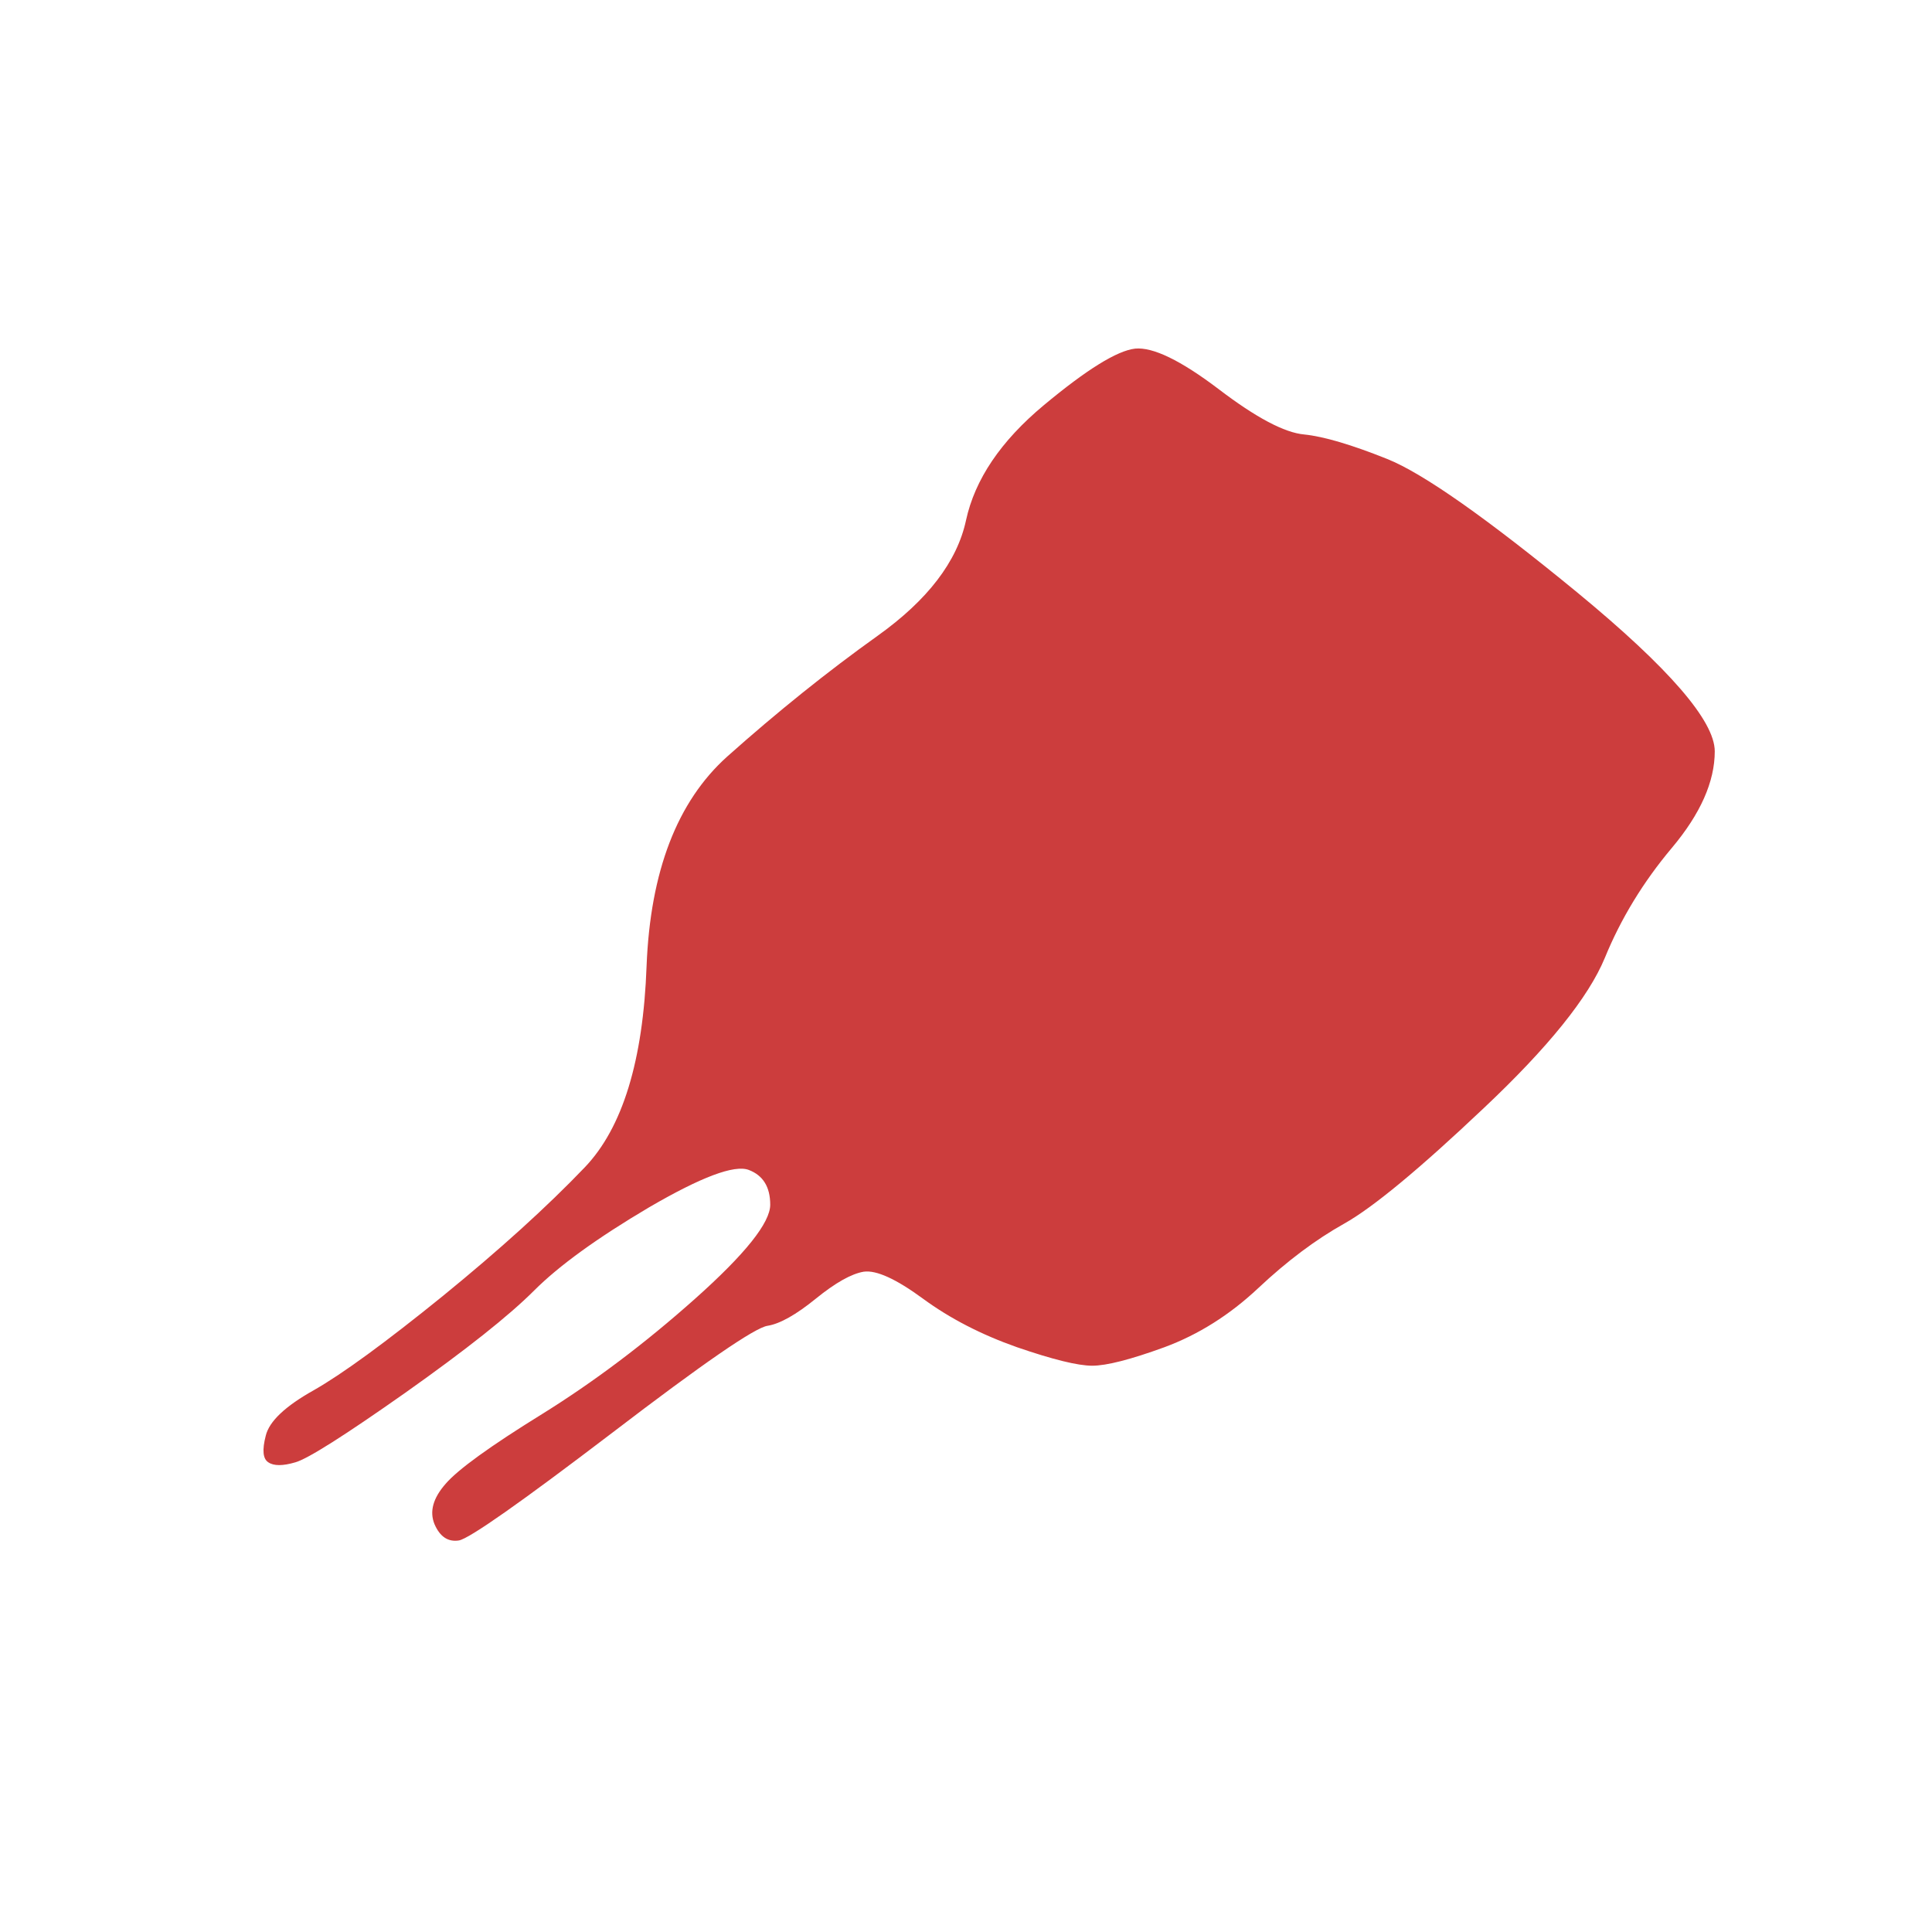
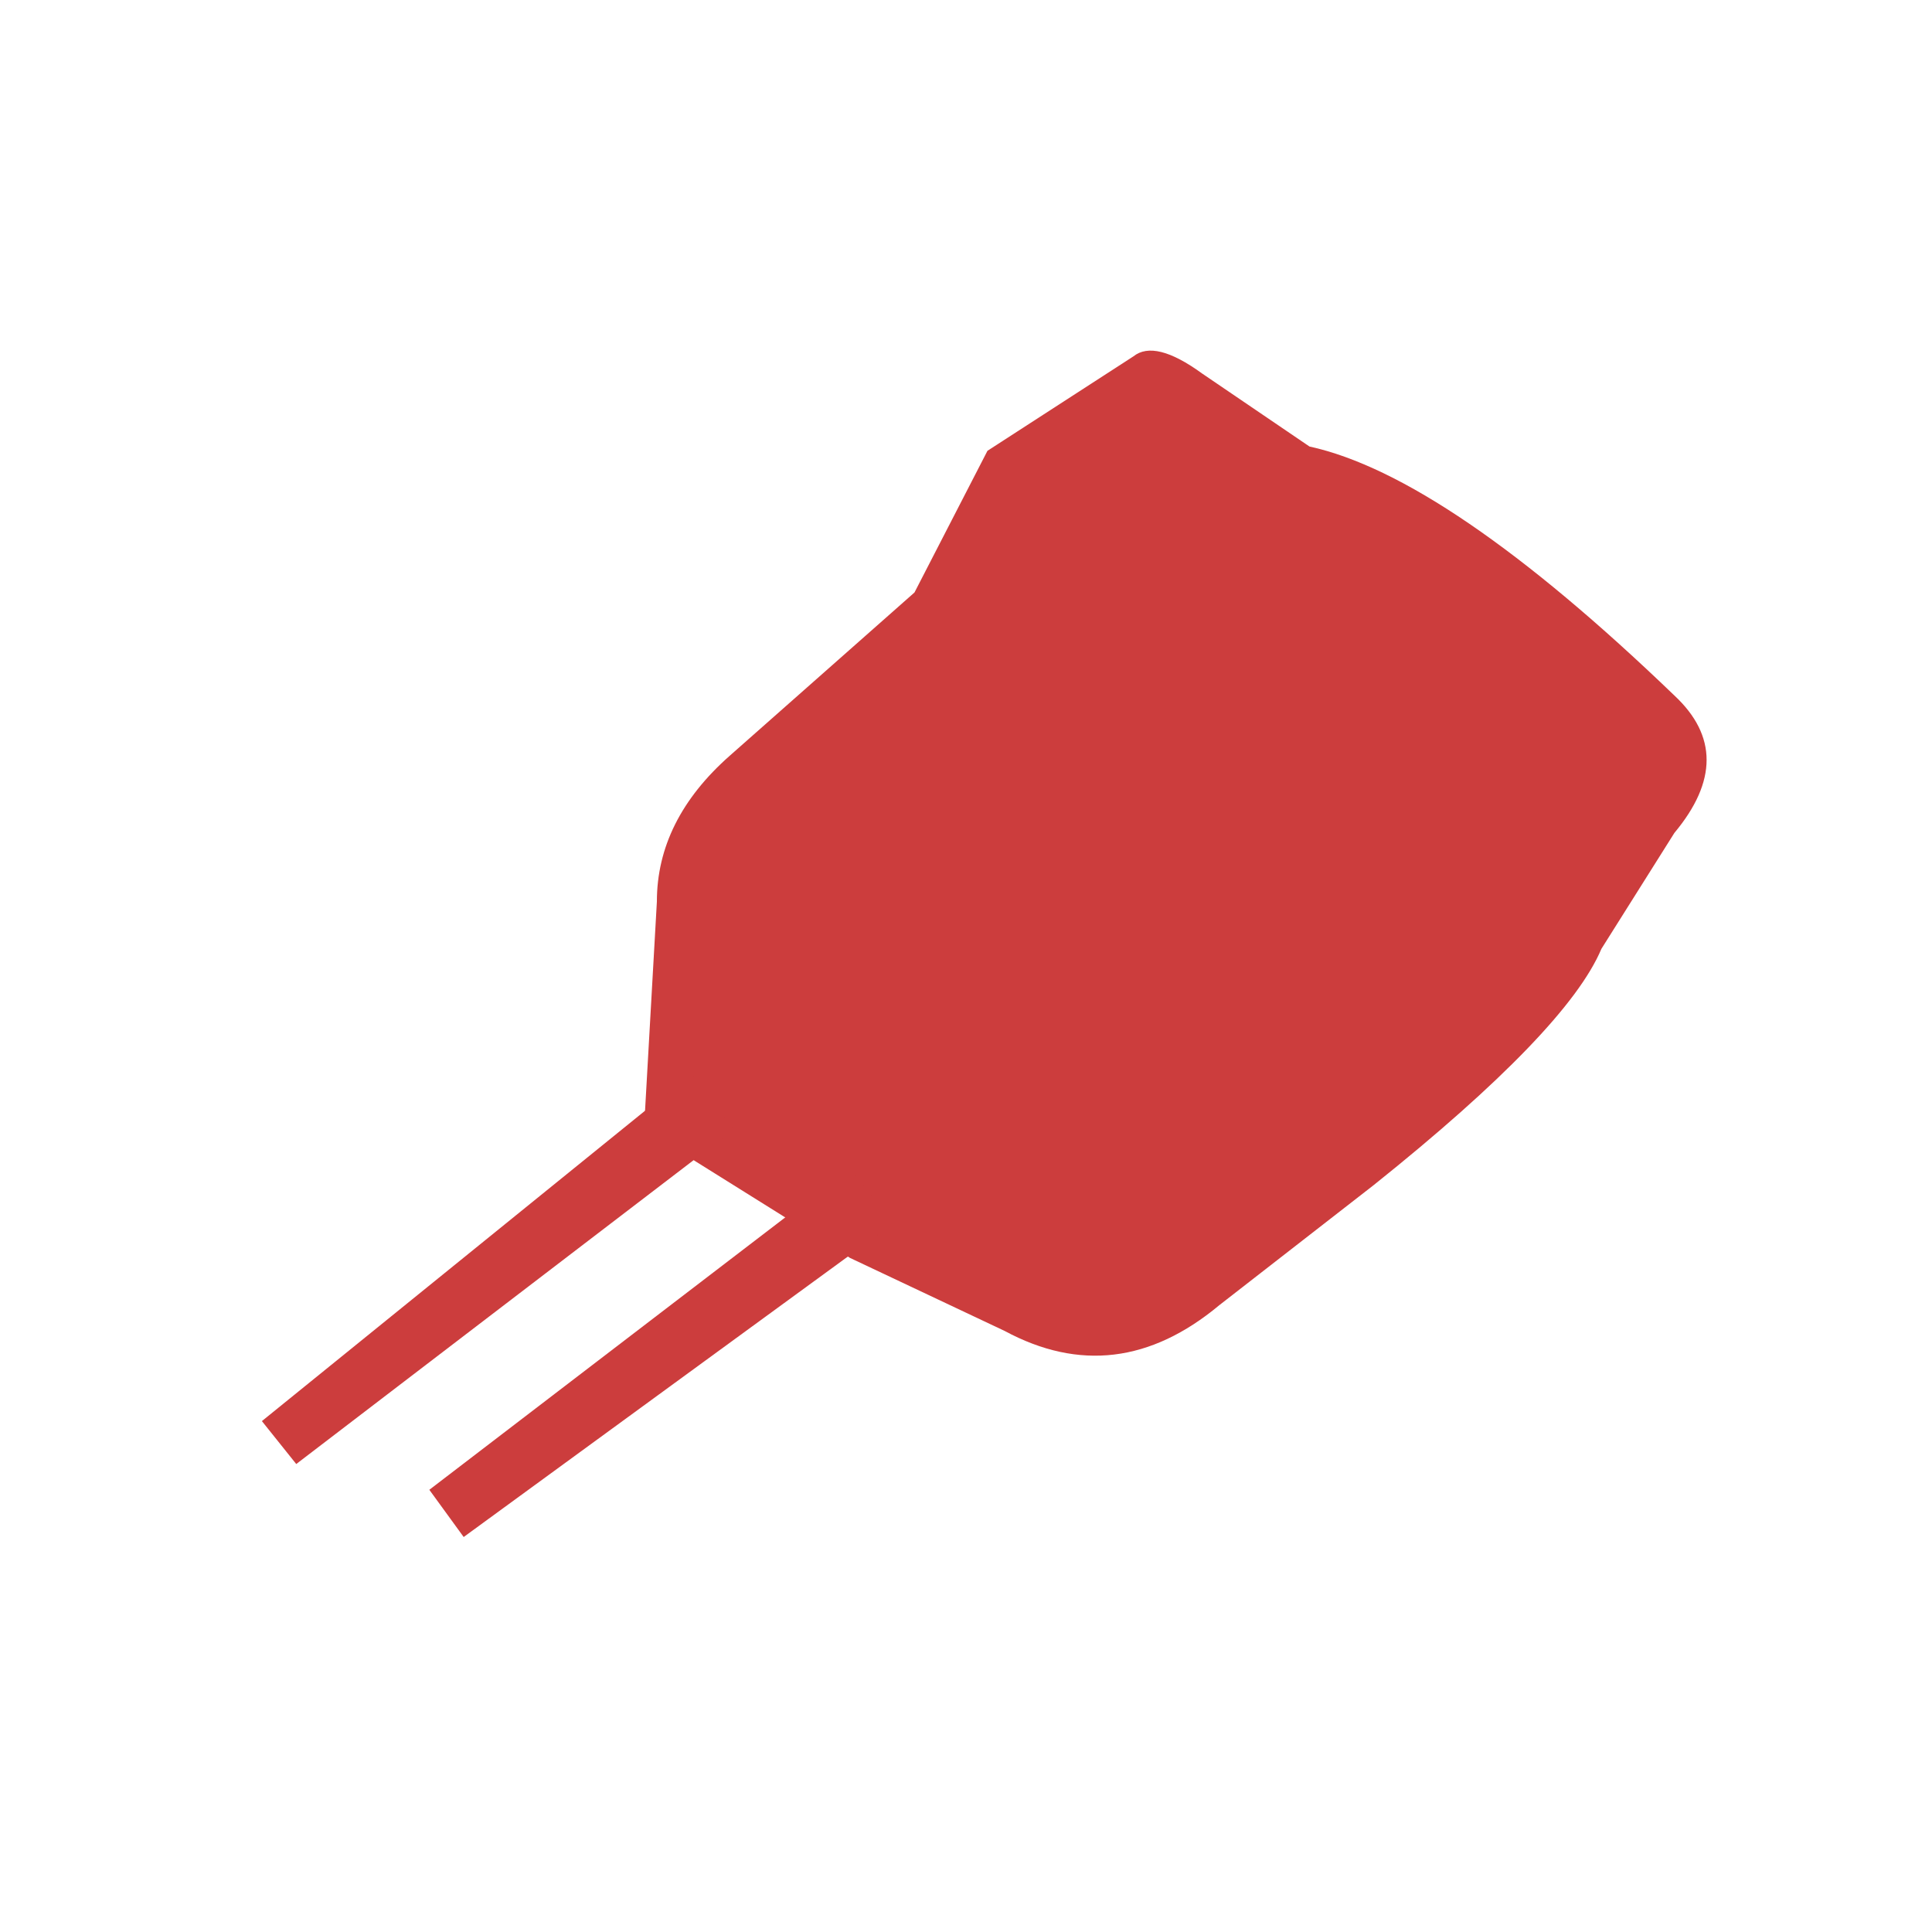
<svg xmlns="http://www.w3.org/2000/svg" viewBox="0 0 45 45">
-   <path fill="#cc3d3d" fill-rule="evenodd" d="M39.94 17.50Q39.94 16.44 36.75 13.81Q33.56 11.19 32.31 10.69Q31.06 10.19 30.38 10.12Q29.69 10.06 28.38 9.06Q27.06 8.06 26.44 8.12Q25.81 8.19 24.31 9.44Q22.81 10.69 22.50 12.12Q22.19 13.56 20.44 14.81Q18.69 16.06 16.94 17.62Q15.19 19.19 15.06 22.50Q14.94 25.81 13.62 27.19Q12.31 28.56 10.31 30.19Q8.31 31.81 7.31 32.38Q6.31 32.94 6.19 33.44Q6.06 33.94 6.25 34.06Q6.44 34.19 6.88 34.06Q7.31 33.94 9.44 32.44Q11.56 30.94 12.44 30.06Q13.31 29.19 15.12 28.12Q16.94 27.06 17.44 27.25Q17.94 27.44 17.94 28.06Q17.94 28.69 16.19 30.25Q14.44 31.81 12.62 32.94Q10.81 34.06 10.38 34.56Q9.94 35.06 10.12 35.50Q10.31 35.94 10.69 35.88Q11.06 35.81 14.25 33.38Q17.44 30.94 17.88 30.88Q18.31 30.81 19.00 30.25Q19.69 29.69 20.12 29.62Q20.56 29.56 21.50 30.25Q22.44 30.94 23.69 31.38Q24.94 31.81 25.44 31.81Q25.94 31.81 27.12 31.38Q28.31 30.94 29.31 30.00Q30.31 29.06 31.31 28.50Q32.31 27.94 34.56 25.81Q36.81 23.69 37.38 22.31Q37.94 20.94 38.94 19.75Q39.94 18.56 39.94 17.50Z" />
+   <g fill="#cc3d3d">
+     <path d="M15.3 21Q15.3 19.1 17 17.6L21.3 13.8 23 10.5 26.4 8.3Q26.9 7.9 28 8.7L30.5 10.4Q33.7 11.1 39 16.2Q40.5 17.6 39 19.4L37.3 22.1Q36.5 24 32 27.6L28.4 30.4Q26 32.4 23.4 31L19.8 29.3 15 26.3Z" />
+     <path d="M16.1 25L6.1 33.1 6.9 34.1 17.1 26.3Z M19.8 27.2L10 34.7 10.8 35.8 20.8 28.5Z" />
+   </g>
</svg>
